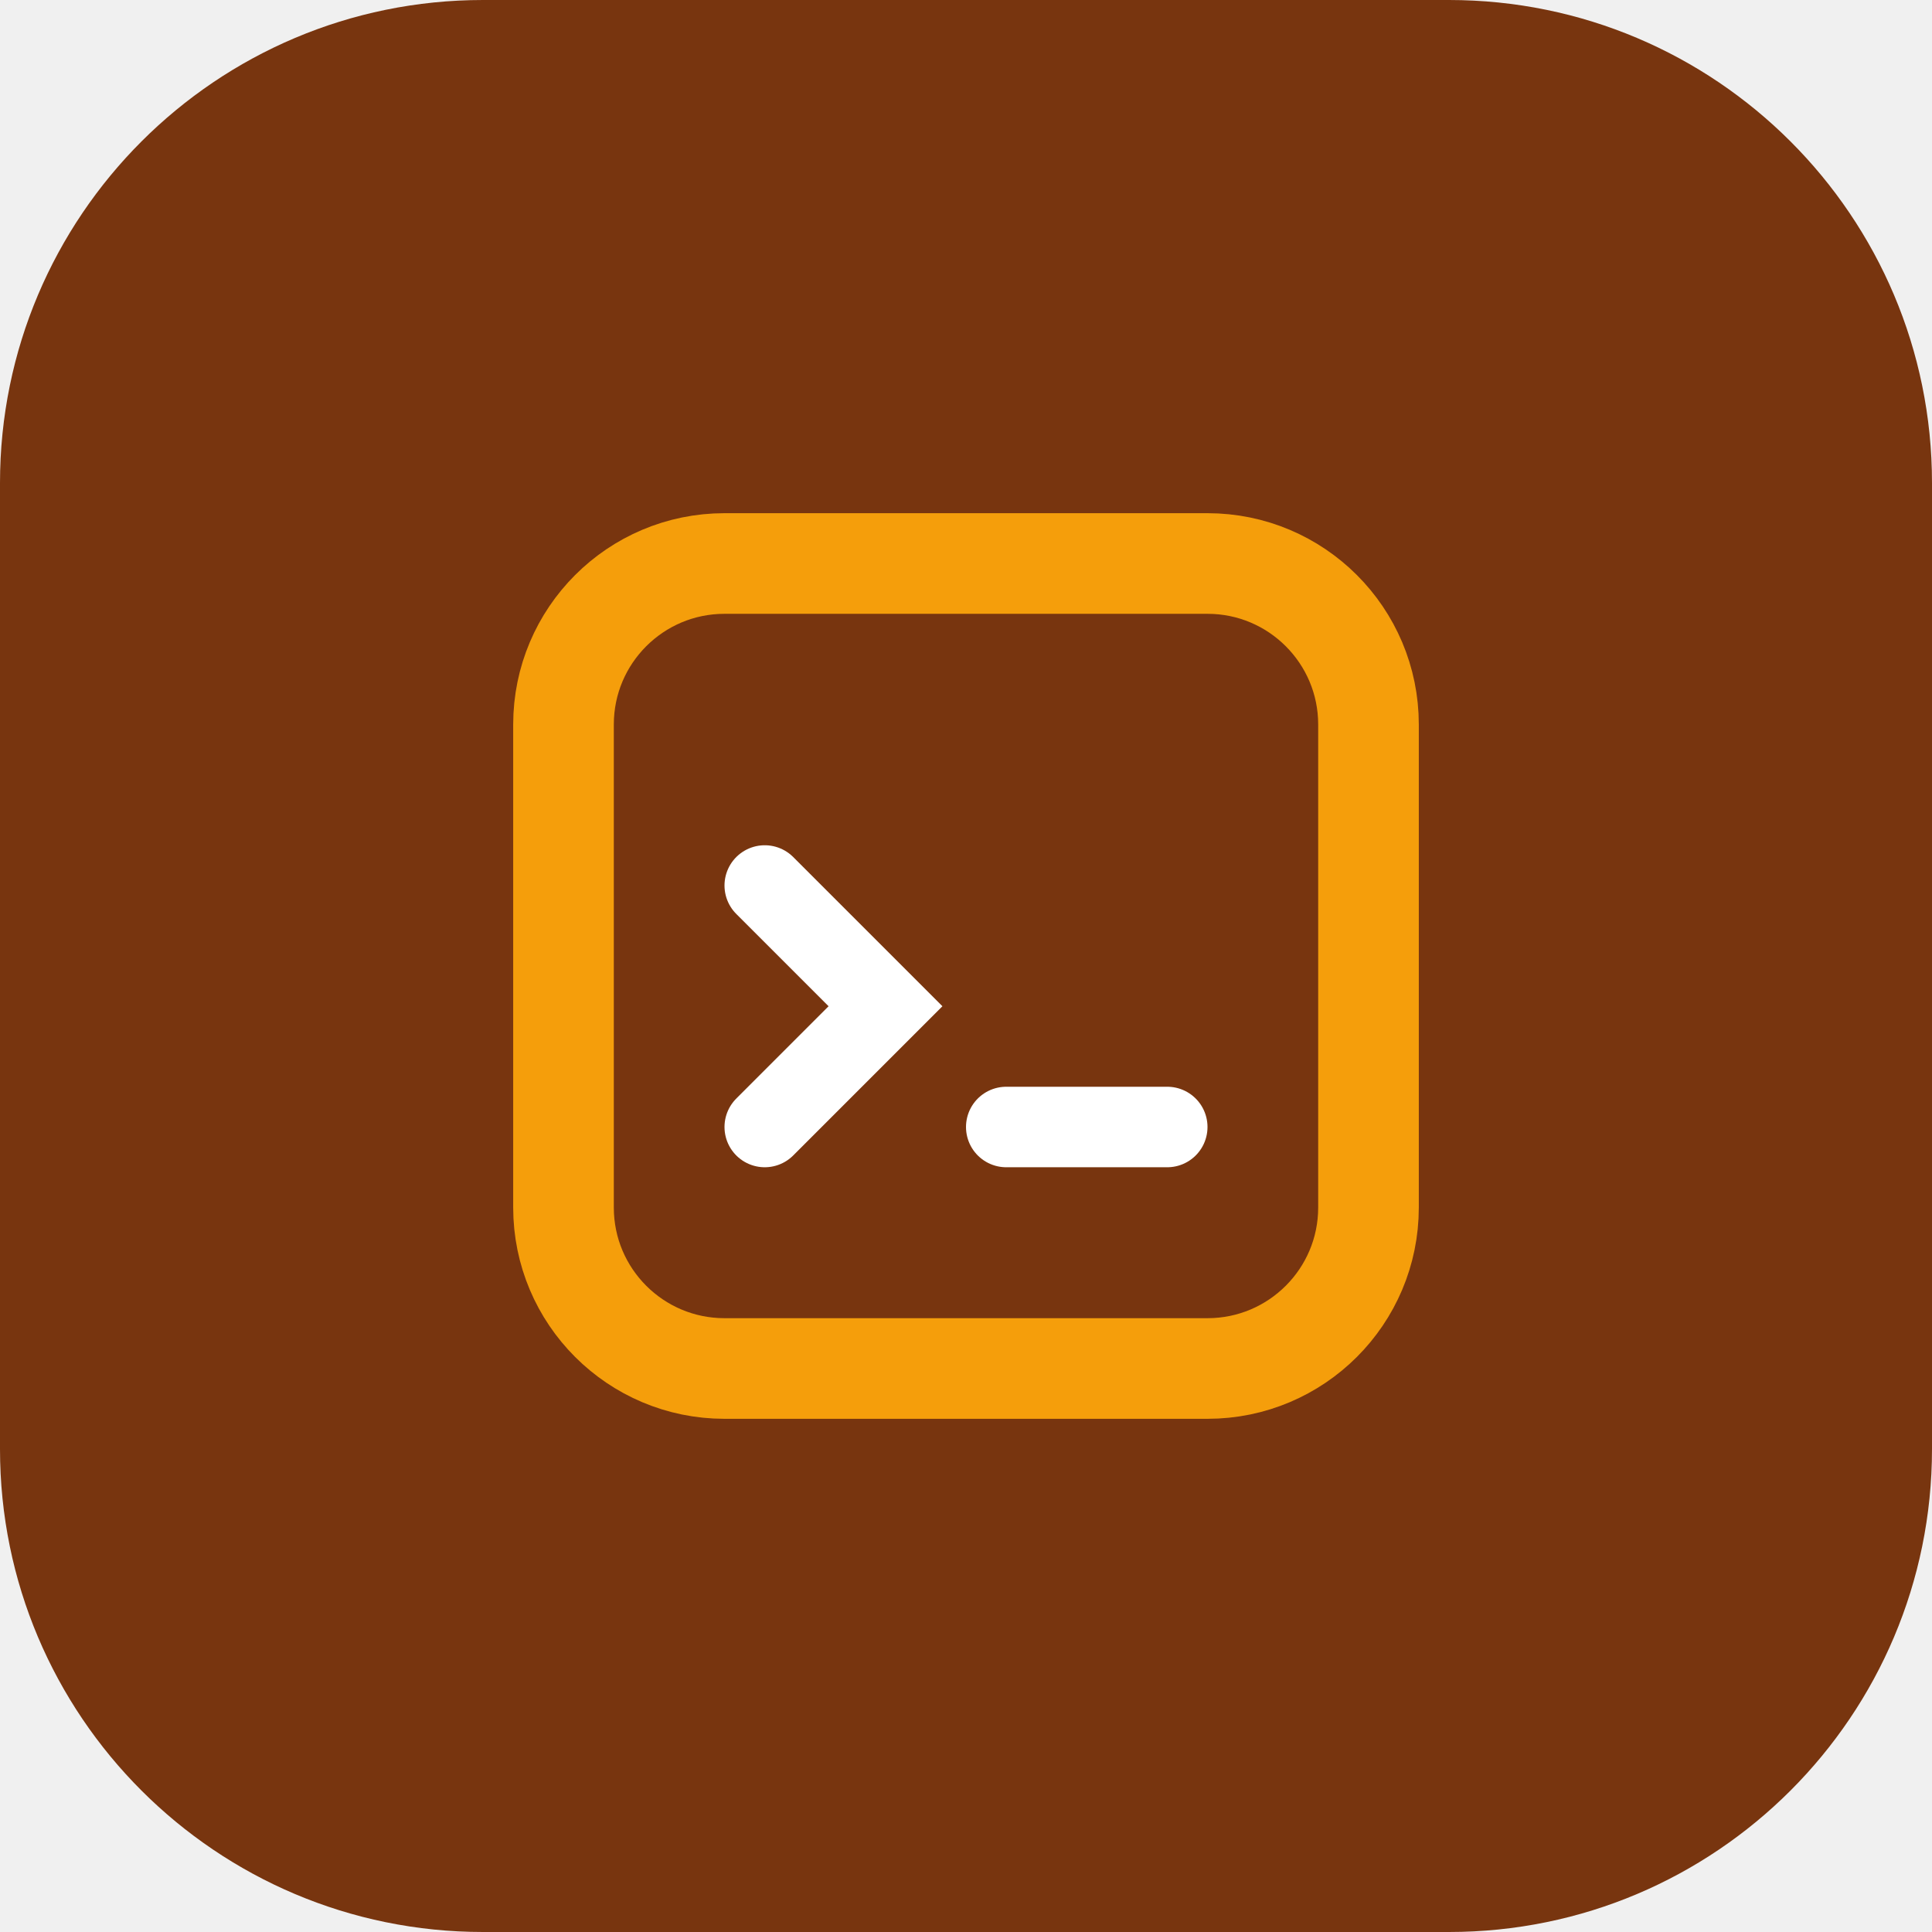
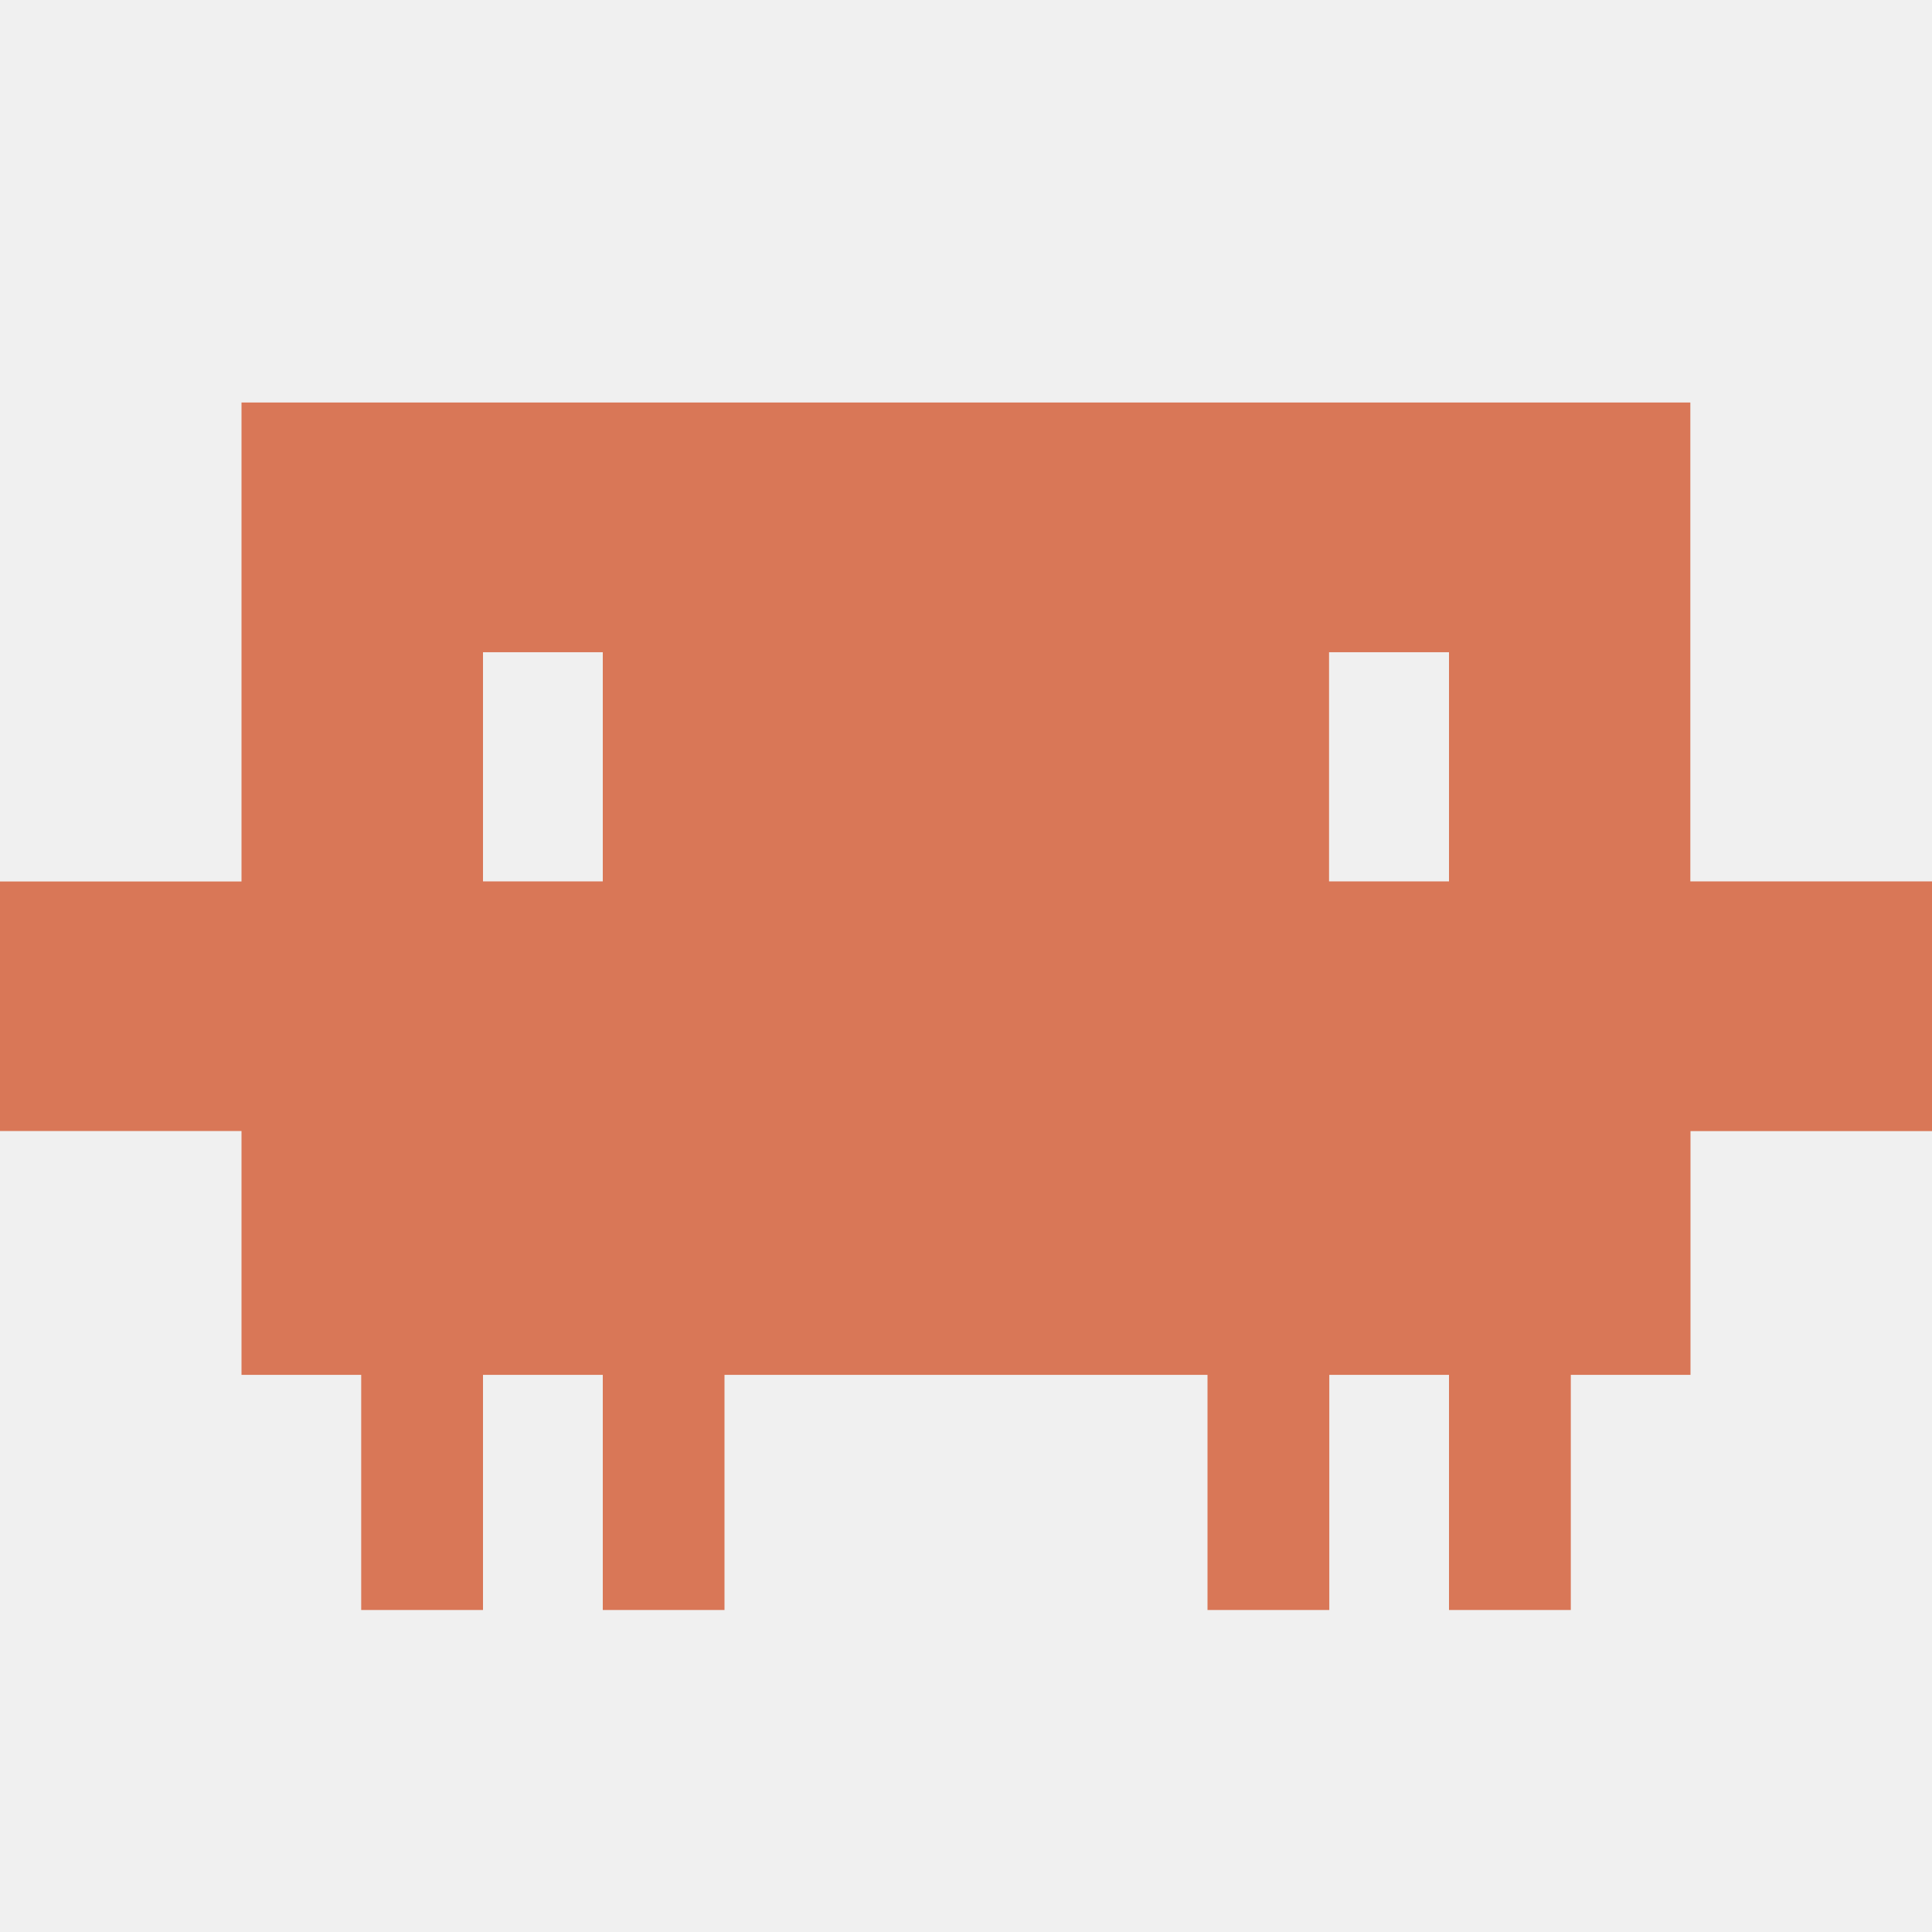
- <svg xmlns="http://www.w3.org/2000/svg" viewBox="0 0 48 48" fill="none">
-   <rect width="48" height="48" rx="12" fill="#78350F" />
-   <rect x="14" y="14" width="20" height="20" rx="4" stroke="#F59E0B" stroke-width="2.5" />
-   <path d="M19 22l3 3-3 3M25 28h4" stroke="#FFFFFF" stroke-width="2" stroke-linecap="round" />
+ <svg xmlns="http://www.w3.org/2000/svg" height="1em" style="flex:none;line-height:1" viewBox="0 0 24 24" width="1em">
+   <path clip-rule="evenodd" d="M20.998 10.949H24v3.102h-3v3.028h-1.487V20H18v-2.921h-1.487V20H15v-2.921H9V20H7.488v-2.921H6V20H4.487v-2.921H3V14.05H0V10.95h3V5h17.998v5.949zM6 10.949h1.488V8.102H6v2.847zm10.51 0H18V8.102h-1.49v2.847z" fill="#D97757" fill-rule="evenodd" />
</svg>
